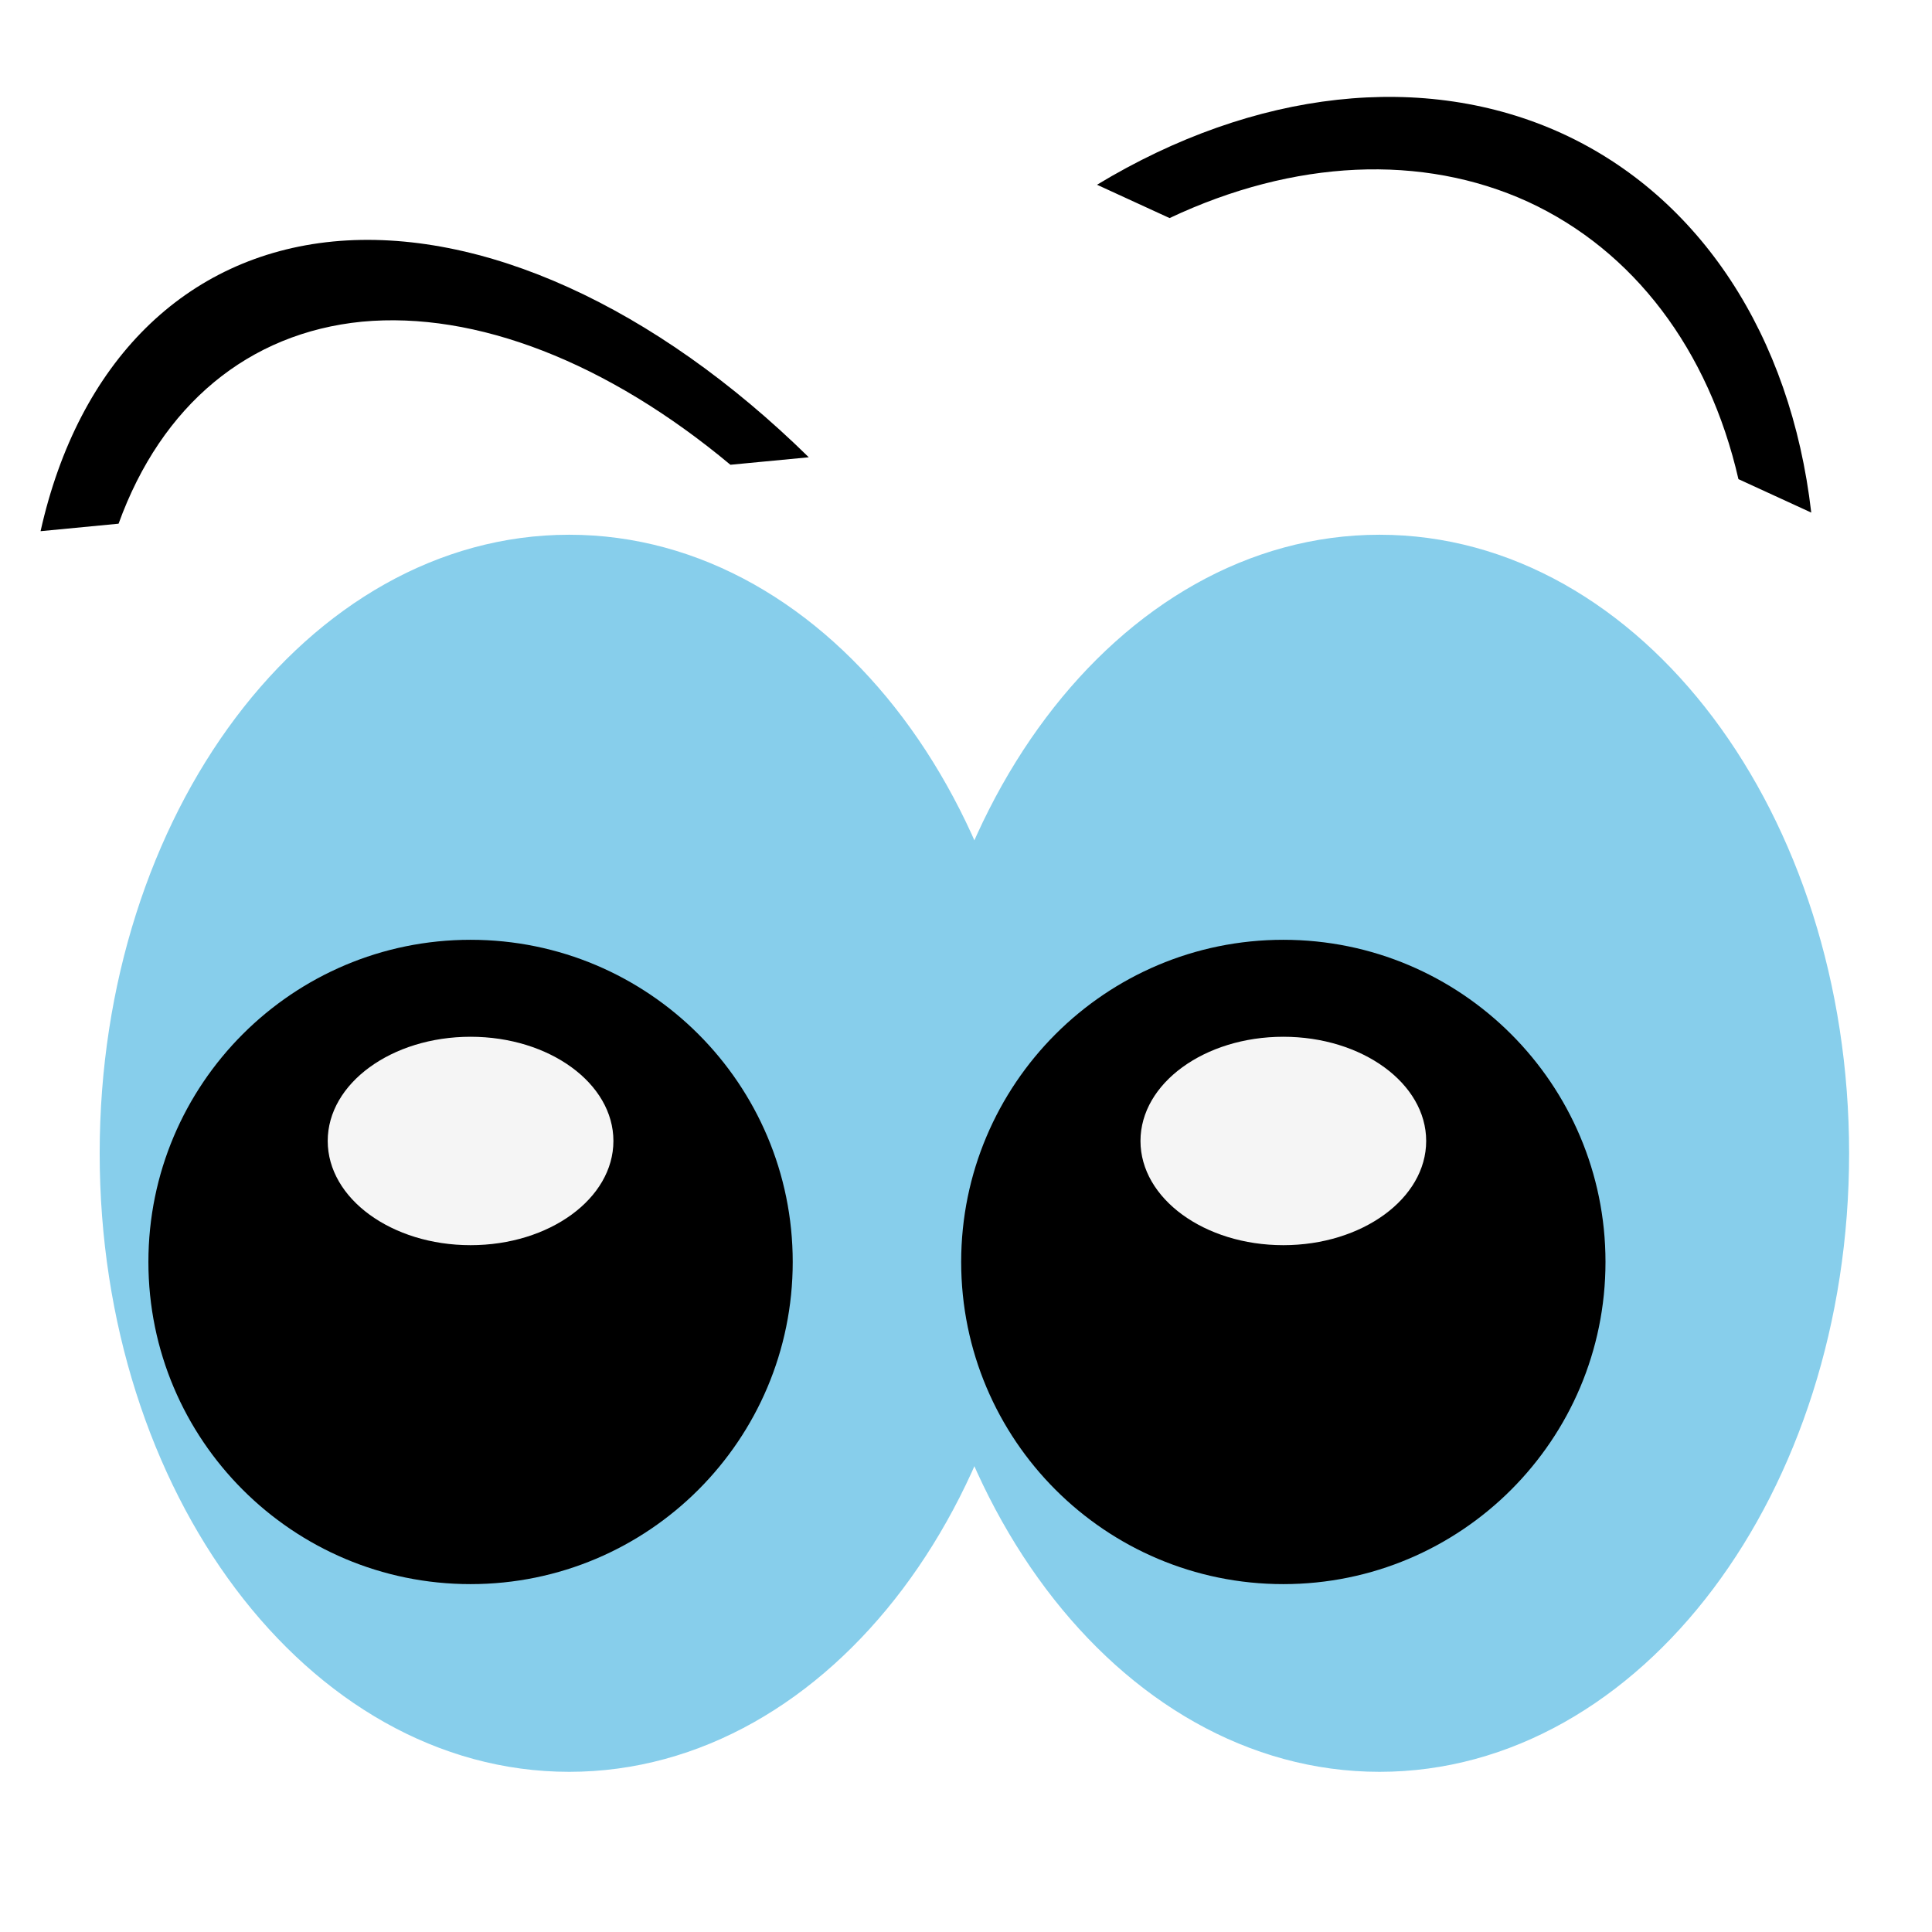
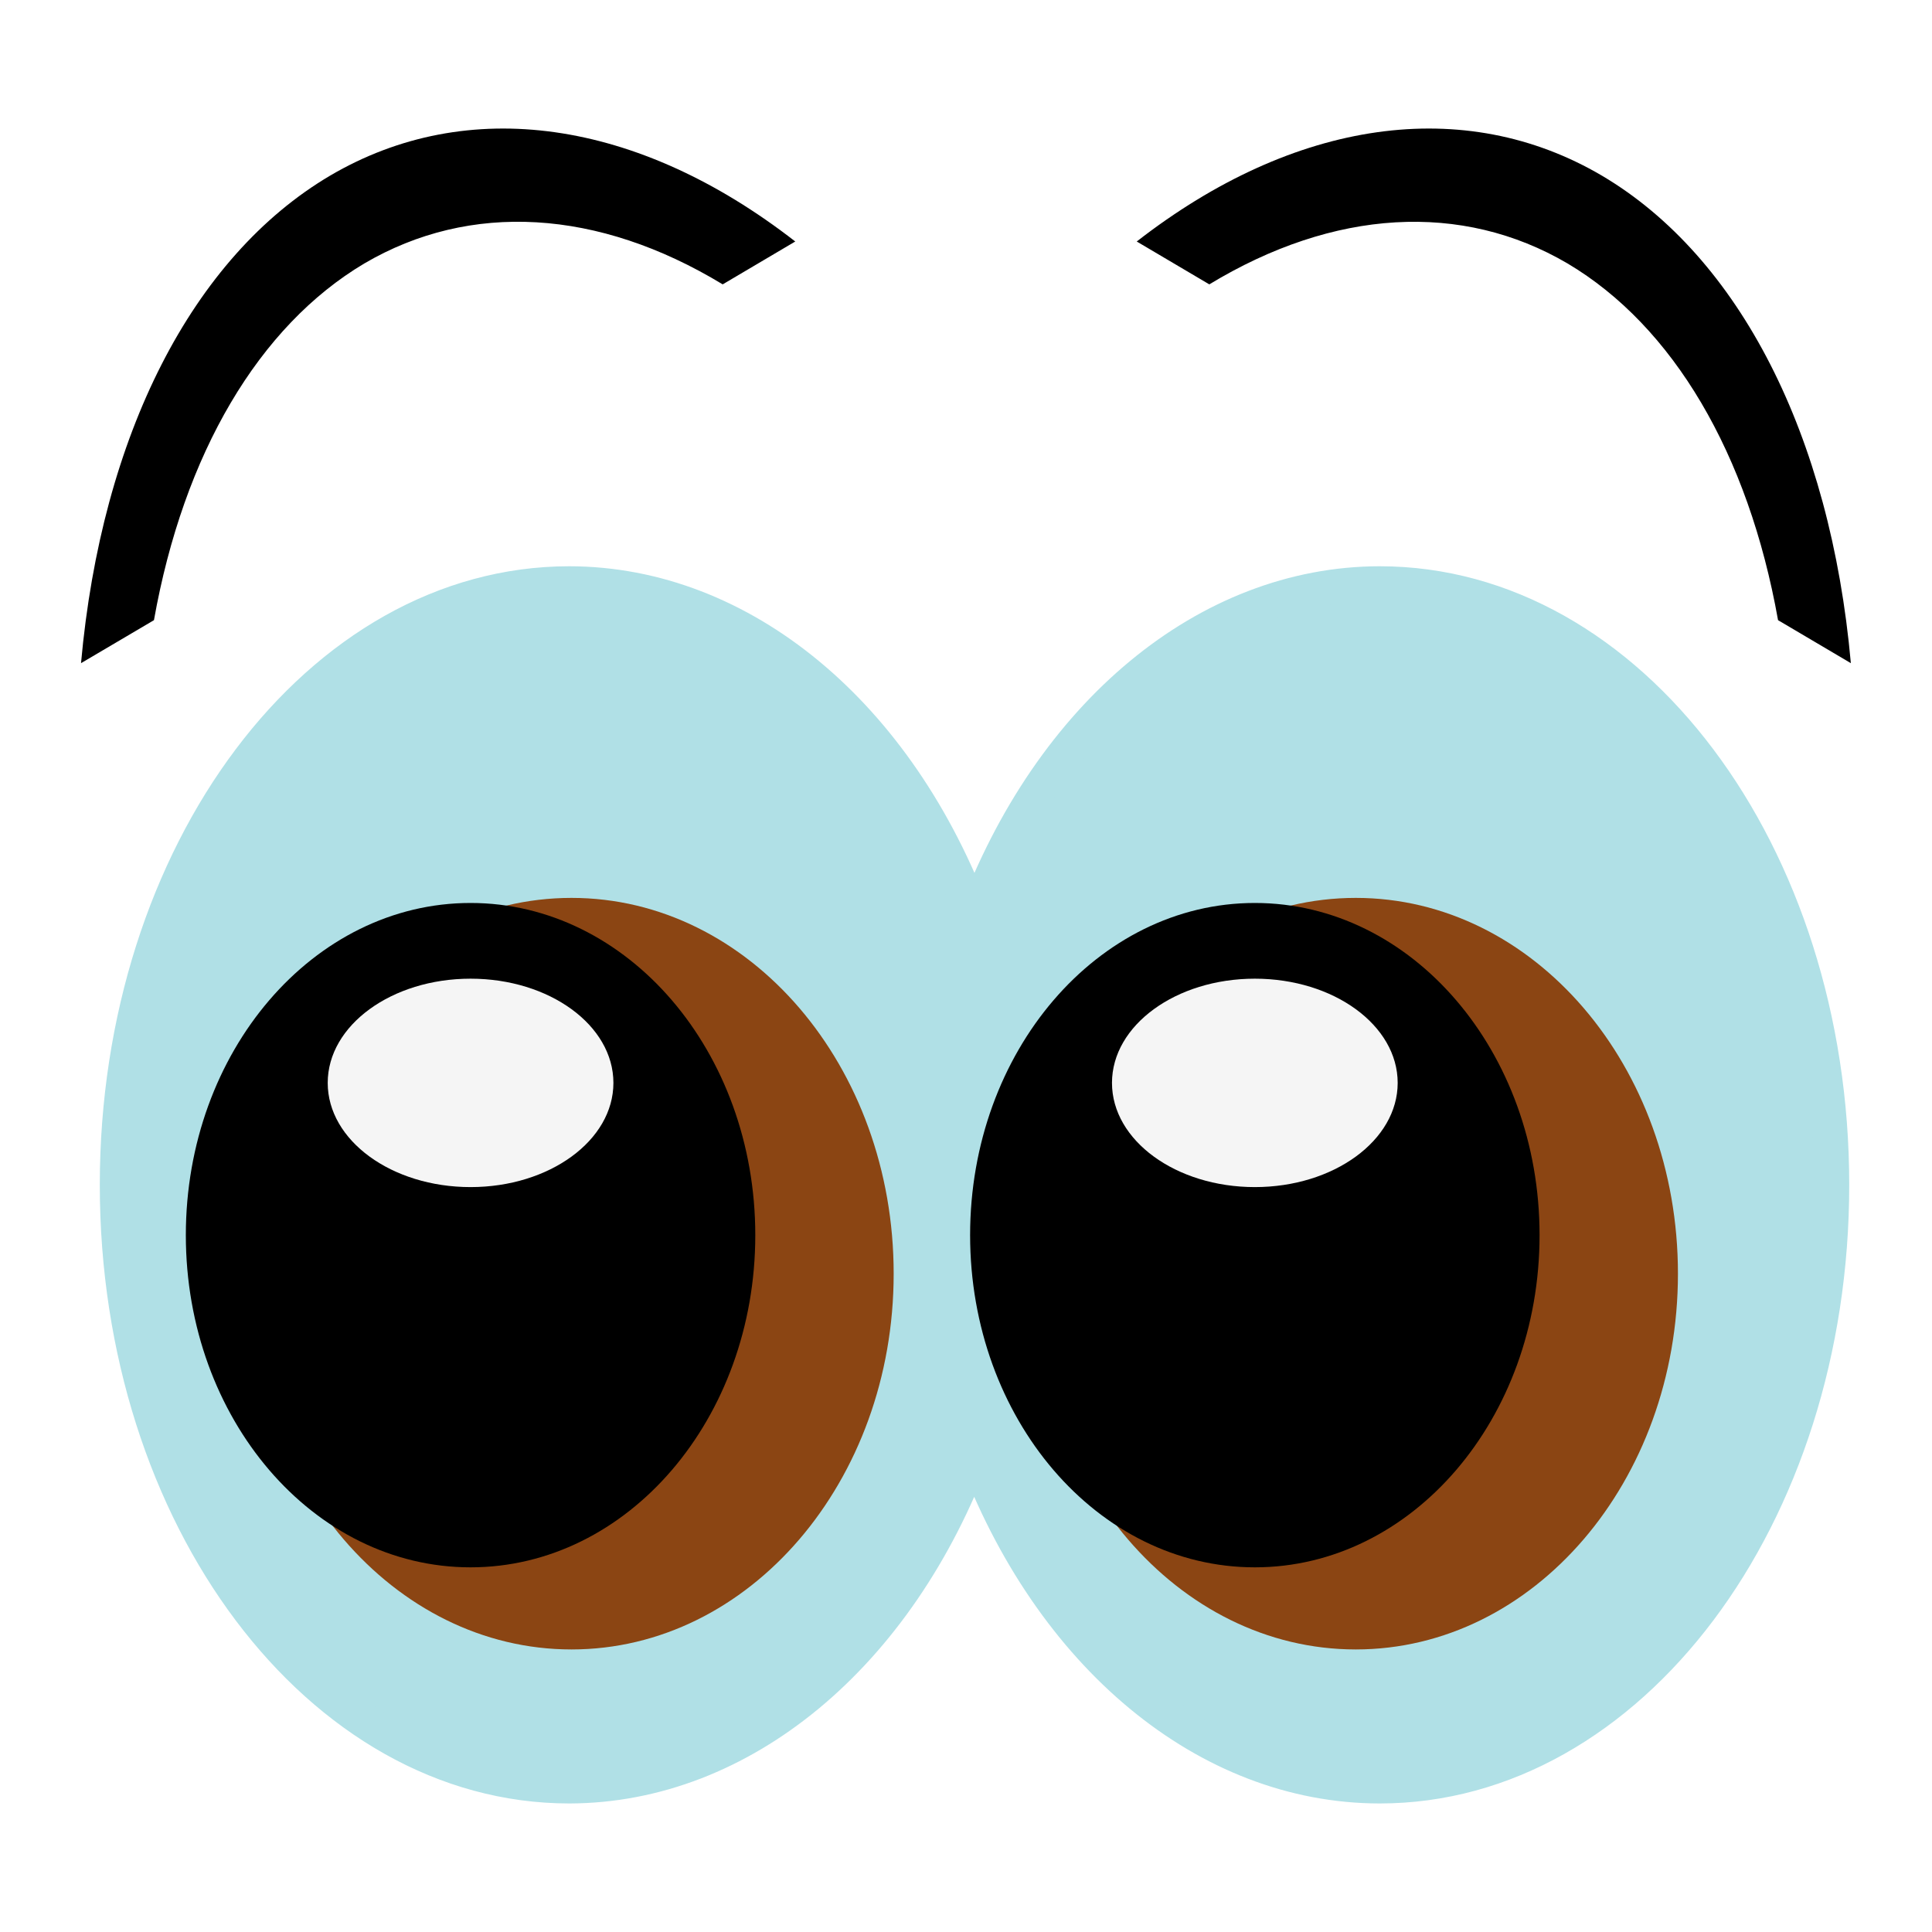
<svg xmlns="http://www.w3.org/2000/svg" version="1" viewBox="0 0 16 16" enable-background="new 0 0 48 48" id="svg12" width="16" height="16">
  <defs id="defs16">
    </defs>
-   <ellipse style="opacity:1;fill:#87ceeb;fill-opacity:1;stroke:#87ceeb;stroke-width:0.289;stroke-miterlimit:4;stroke-dasharray:none;stroke-opacity:1" id="path815" cx="4.714" cy="9.551" rx="3.744" ry="4.978" />
-   <circle style="opacity:1;fill:#000000;fill-opacity:1;stroke:none;stroke-width:0.435;stroke-miterlimit:4;stroke-dasharray:none;stroke-opacity:1" id="path817" cx="3.897" cy="10.451" r="2.668" />
-   <ellipse style="opacity:1;fill:#f5f5f5;fill-opacity:1;stroke:none;stroke-width:0.273;stroke-miterlimit:4;stroke-dasharray:none;stroke-opacity:1" id="path819" cx="3.897" cy="9.449" rx="1.183" ry="0.863" />
-   <ellipse ry="4.978" rx="3.744" cy="9.551" cx="11.425" id="ellipse821" style="opacity:1;fill:#87ceeb;fill-opacity:1;stroke:#87ceeb;stroke-width:0.289;stroke-miterlimit:4;stroke-dasharray:none;stroke-opacity:1" />
-   <circle r="2.668" cy="10.451" cx="10.628" id="circle831" style="opacity:1;fill:#000000;fill-opacity:1;stroke:none;stroke-width:0.435;stroke-miterlimit:4;stroke-dasharray:none;stroke-opacity:1" />
-   <ellipse ry="0.863" rx="1.183" cy="9.449" cx="10.628" id="ellipse833" style="opacity:1;fill:#f5f5f5;fill-opacity:1;stroke:none;stroke-width:0.273;stroke-miterlimit:4;stroke-dasharray:none;stroke-opacity:1" />
-   <path style="opacity:1;fill:#000000;fill-opacity:1;stroke:none;stroke-width:0.339;stroke-miterlimit:4;stroke-dasharray:none;stroke-opacity:1" d="M 2.758,2 A 6.472,3.98 60.569 0 0 0.336,4.399 L 0.982,4.337 A 5.749,3.535 60.569 0 1 2.998,2.664 5.749,3.535 60.569 0 1 6.049,3.849 L 6.698,3.787 A 6.472,3.98 60.569 0 0 2.758,2 Z" id="ellipse829" />
-   <path id="path840" d="M 12.938,1.106 A 4.271,5.676 29.444 0 0 9.085,1.53 L 9.686,1.806 A 3.793,5.041 29.444 0 1 12.654,1.671 3.793,5.041 29.444 0 1 14.397,3.968 L 15,4.245 A 4.271,5.676 29.444 0 0 12.938,1.106 Z" style="opacity:1;fill:#000000;fill-opacity:1;stroke:none;stroke-width:0.329;stroke-miterlimit:4;stroke-dasharray:none;stroke-opacity:1" />
+   <path style="opacity:1;fill:#b0e0e6;fill-opacity:1;stroke:#b0e0e6;stroke-width:0.289;stroke-miterlimit:4;stroke-dasharray:none;stroke-opacity:1" d="M 4.715 4.834 A 3.744 4.978 0 0 0 0.971 9.812 A 3.744 4.978 0 0 0 4.715 14.791 A 3.744 4.978 0 0 0 8.068 12.012 A 3.744 4.978 0 0 0 11.426 14.791 A 3.744 4.978 0 0 0 15.17 9.812 A 3.744 4.978 0 0 0 11.426 4.834 A 3.744 4.978 0 0 0 8.07 7.613 A 3.744 4.978 0 0 0 4.715 4.834 z " id="path815" />
+   <ellipse cy="10.548" cx="4.733" id="circle834" style="opacity:1;fill:#8b4513;fill-opacity:1;stroke:none;stroke-width:0.47;stroke-miterlimit:4;stroke-dasharray:none;stroke-opacity:1" rx="2.668" ry="3.112" />
+   <ellipse style="opacity:1;fill:#000000;fill-opacity:1;stroke:none;stroke-width:0.416;stroke-miterlimit:4;stroke-dasharray:none;stroke-opacity:1" id="path817" cx="3.897" cy="10.229" rx="2.358" ry="2.751" />
+   <ellipse style="opacity:1;fill:#f5f5f5;fill-opacity:1;stroke:none;stroke-width:0.273;stroke-miterlimit:4;stroke-dasharray:none;stroke-opacity:1" id="path819" cx="3.897" cy="8.968" rx="1.183" ry="0.863" />
+   <path id="path840" d="M 13.267,1.455 A 4.418,7.056 15.272 0 0 9.414,2 l 0.601,0.355 a 3.924,6.267 15.272 0 1 2.967,-0.173 3.924,6.267 15.272 0 1 1.743,2.954 l 0.603,0.356 A 4.418,7.056 15.272 0 0 13.267,1.455 Z" style="opacity:1;fill:#000000;fill-opacity:1;stroke:none;stroke-width:0.373;stroke-miterlimit:4;stroke-dasharray:none;stroke-opacity:1" />
+   <path style="opacity:1;fill:#000000;fill-opacity:1;stroke:none;stroke-width:0.373;stroke-miterlimit:4;stroke-dasharray:none;stroke-opacity:1" d="M 2.733,1.455 A 7.056,4.418 74.728 0 1 6.586,2 L 5.985,2.355 A 6.267,3.924 74.728 0 0 3.017,2.182 6.267,3.924 74.728 0 0 1.275,5.136 L 0.671,5.492 A 7.056,4.418 74.728 0 1 2.733,1.455 Z" id="path825" />
+   <ellipse ry="3.112" rx="2.668" style="opacity:1;fill:#8b4513;fill-opacity:1;stroke:none;stroke-width:0.47;stroke-miterlimit:4;stroke-dasharray:none;stroke-opacity:1" id="ellipse836" cx="11.228" cy="10.548" />
+   <ellipse ry="2.751" rx="2.358" cy="10.229" cx="10.392" id="ellipse838" style="opacity:1;fill:#000000;fill-opacity:1;stroke:none;stroke-width:0.416;stroke-miterlimit:4;stroke-dasharray:none;stroke-opacity:1" />
+   <ellipse ry="0.863" rx="1.183" cy="8.968" cx="10.392" id="ellipse840" style="opacity:1;fill:#f5f5f5;fill-opacity:1;stroke:none;stroke-width:0.273;stroke-miterlimit:4;stroke-dasharray:none;stroke-opacity:1" />
</svg>
